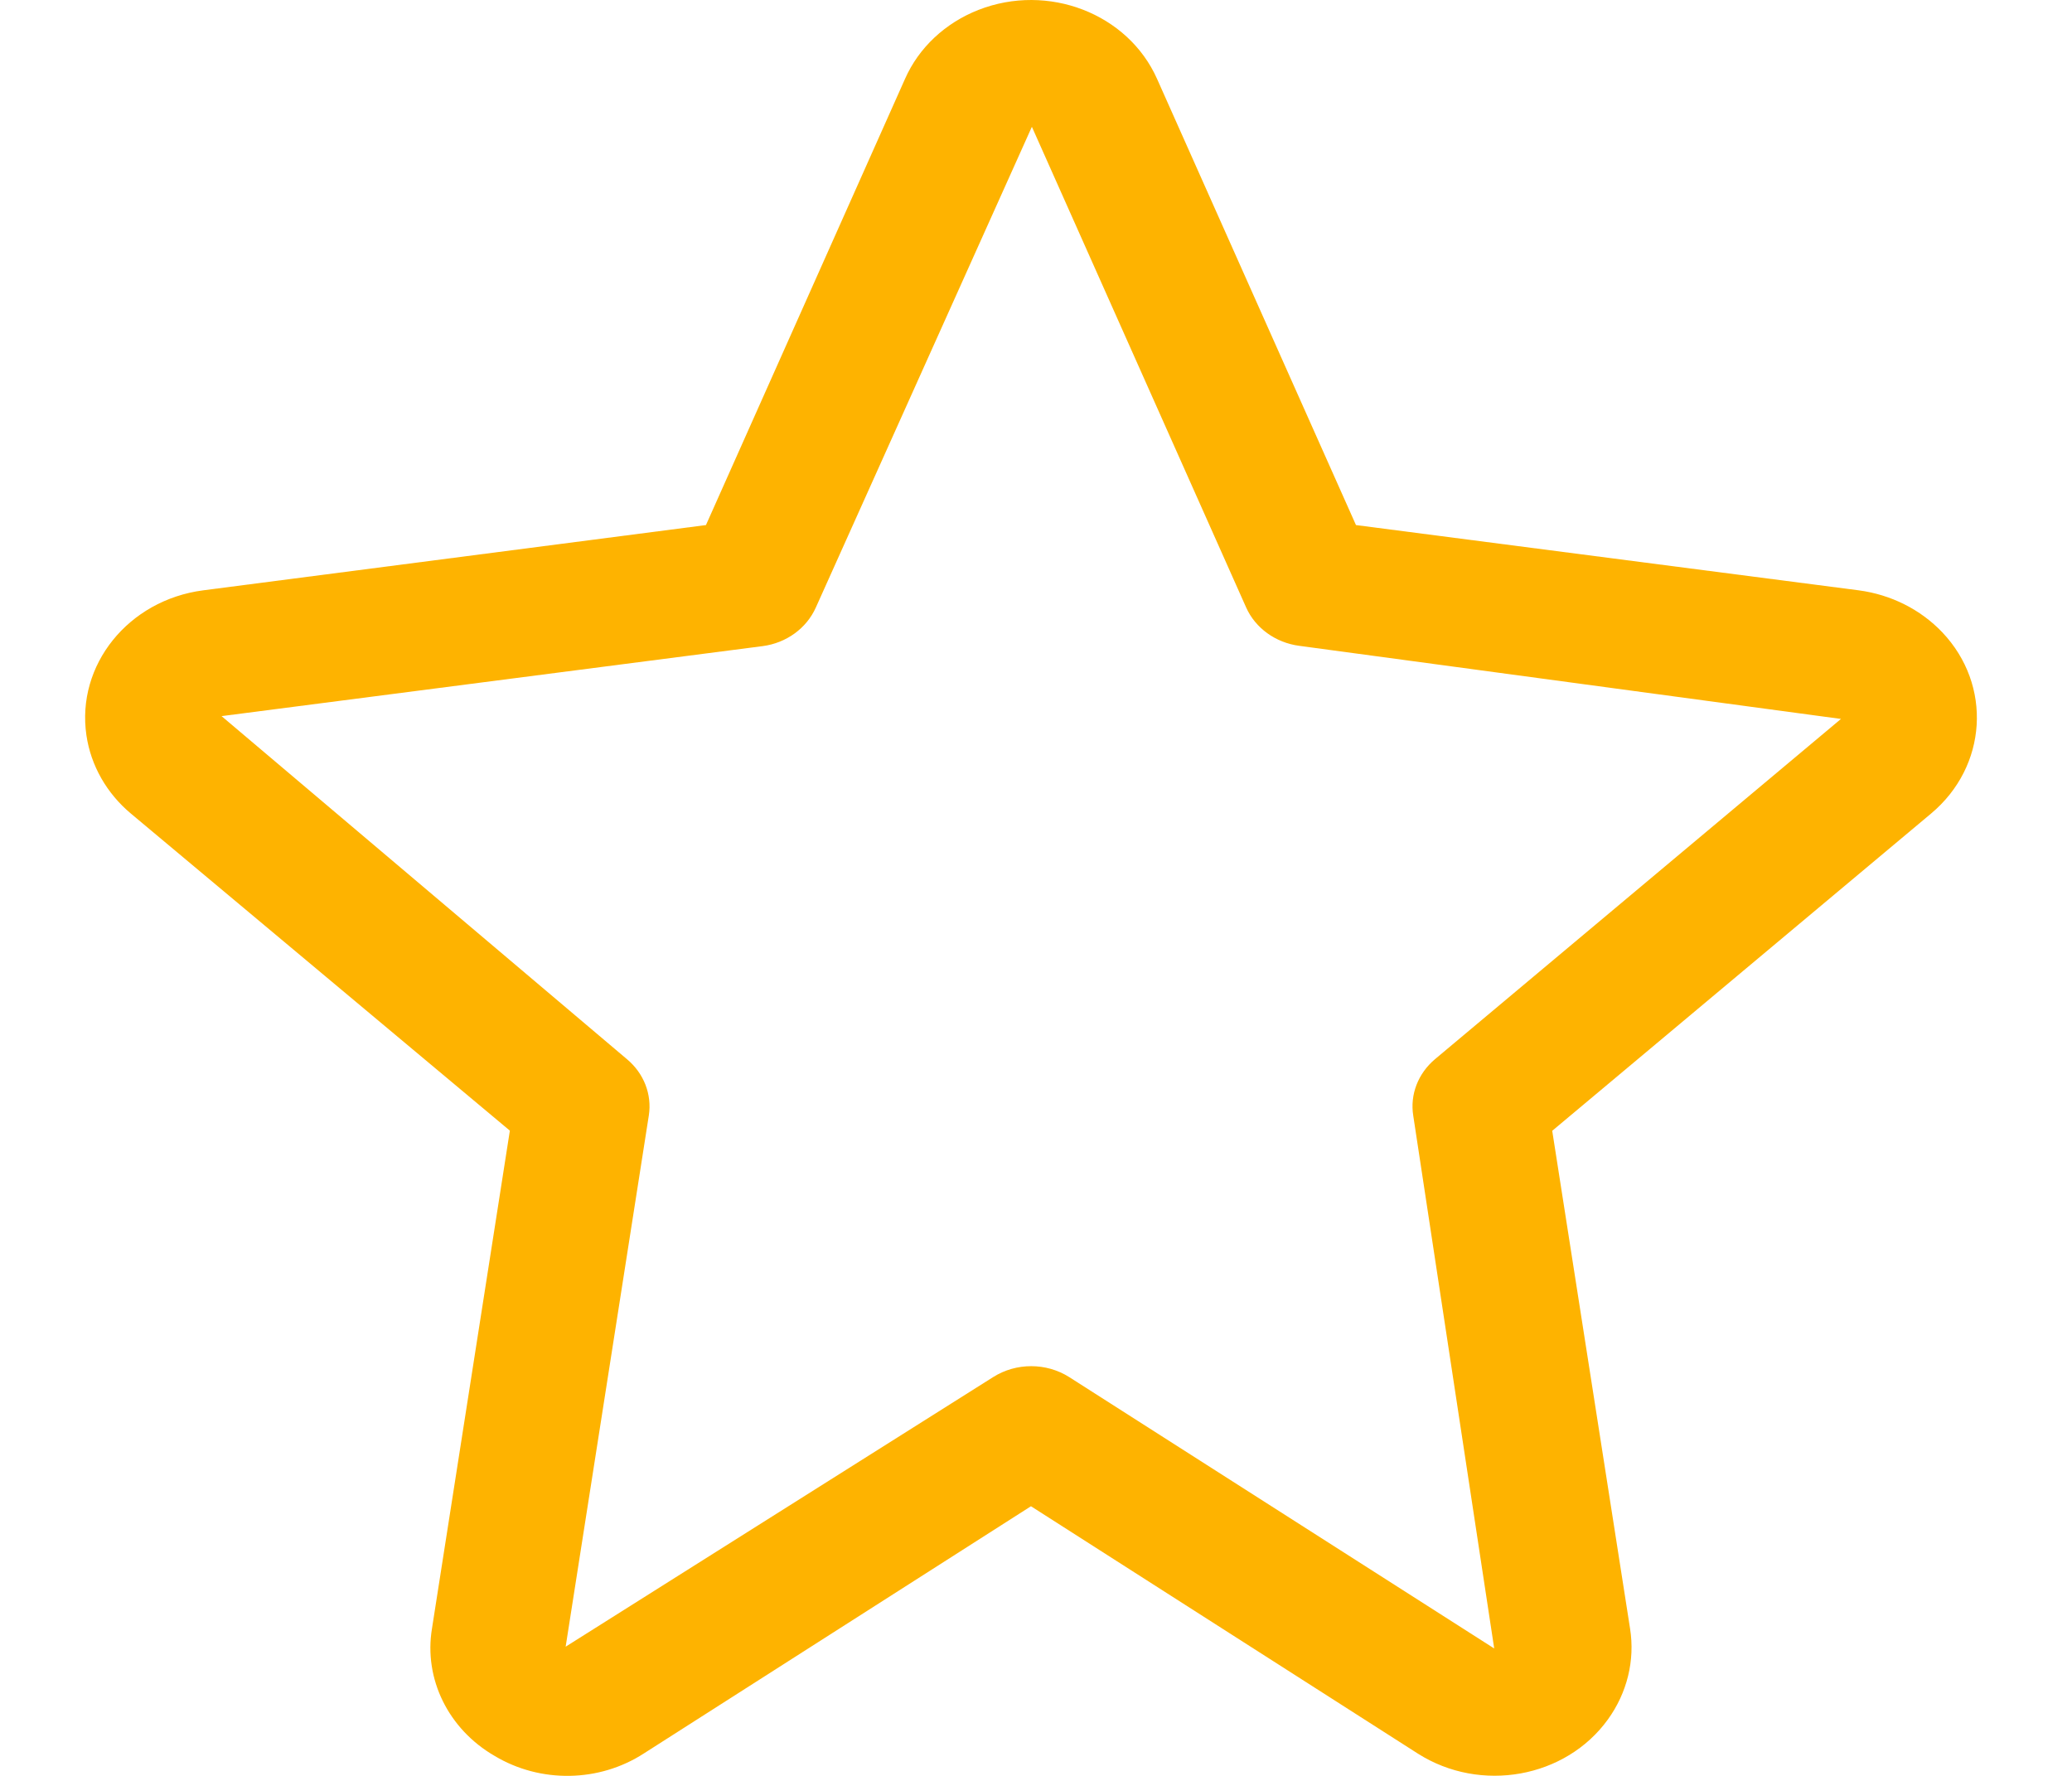
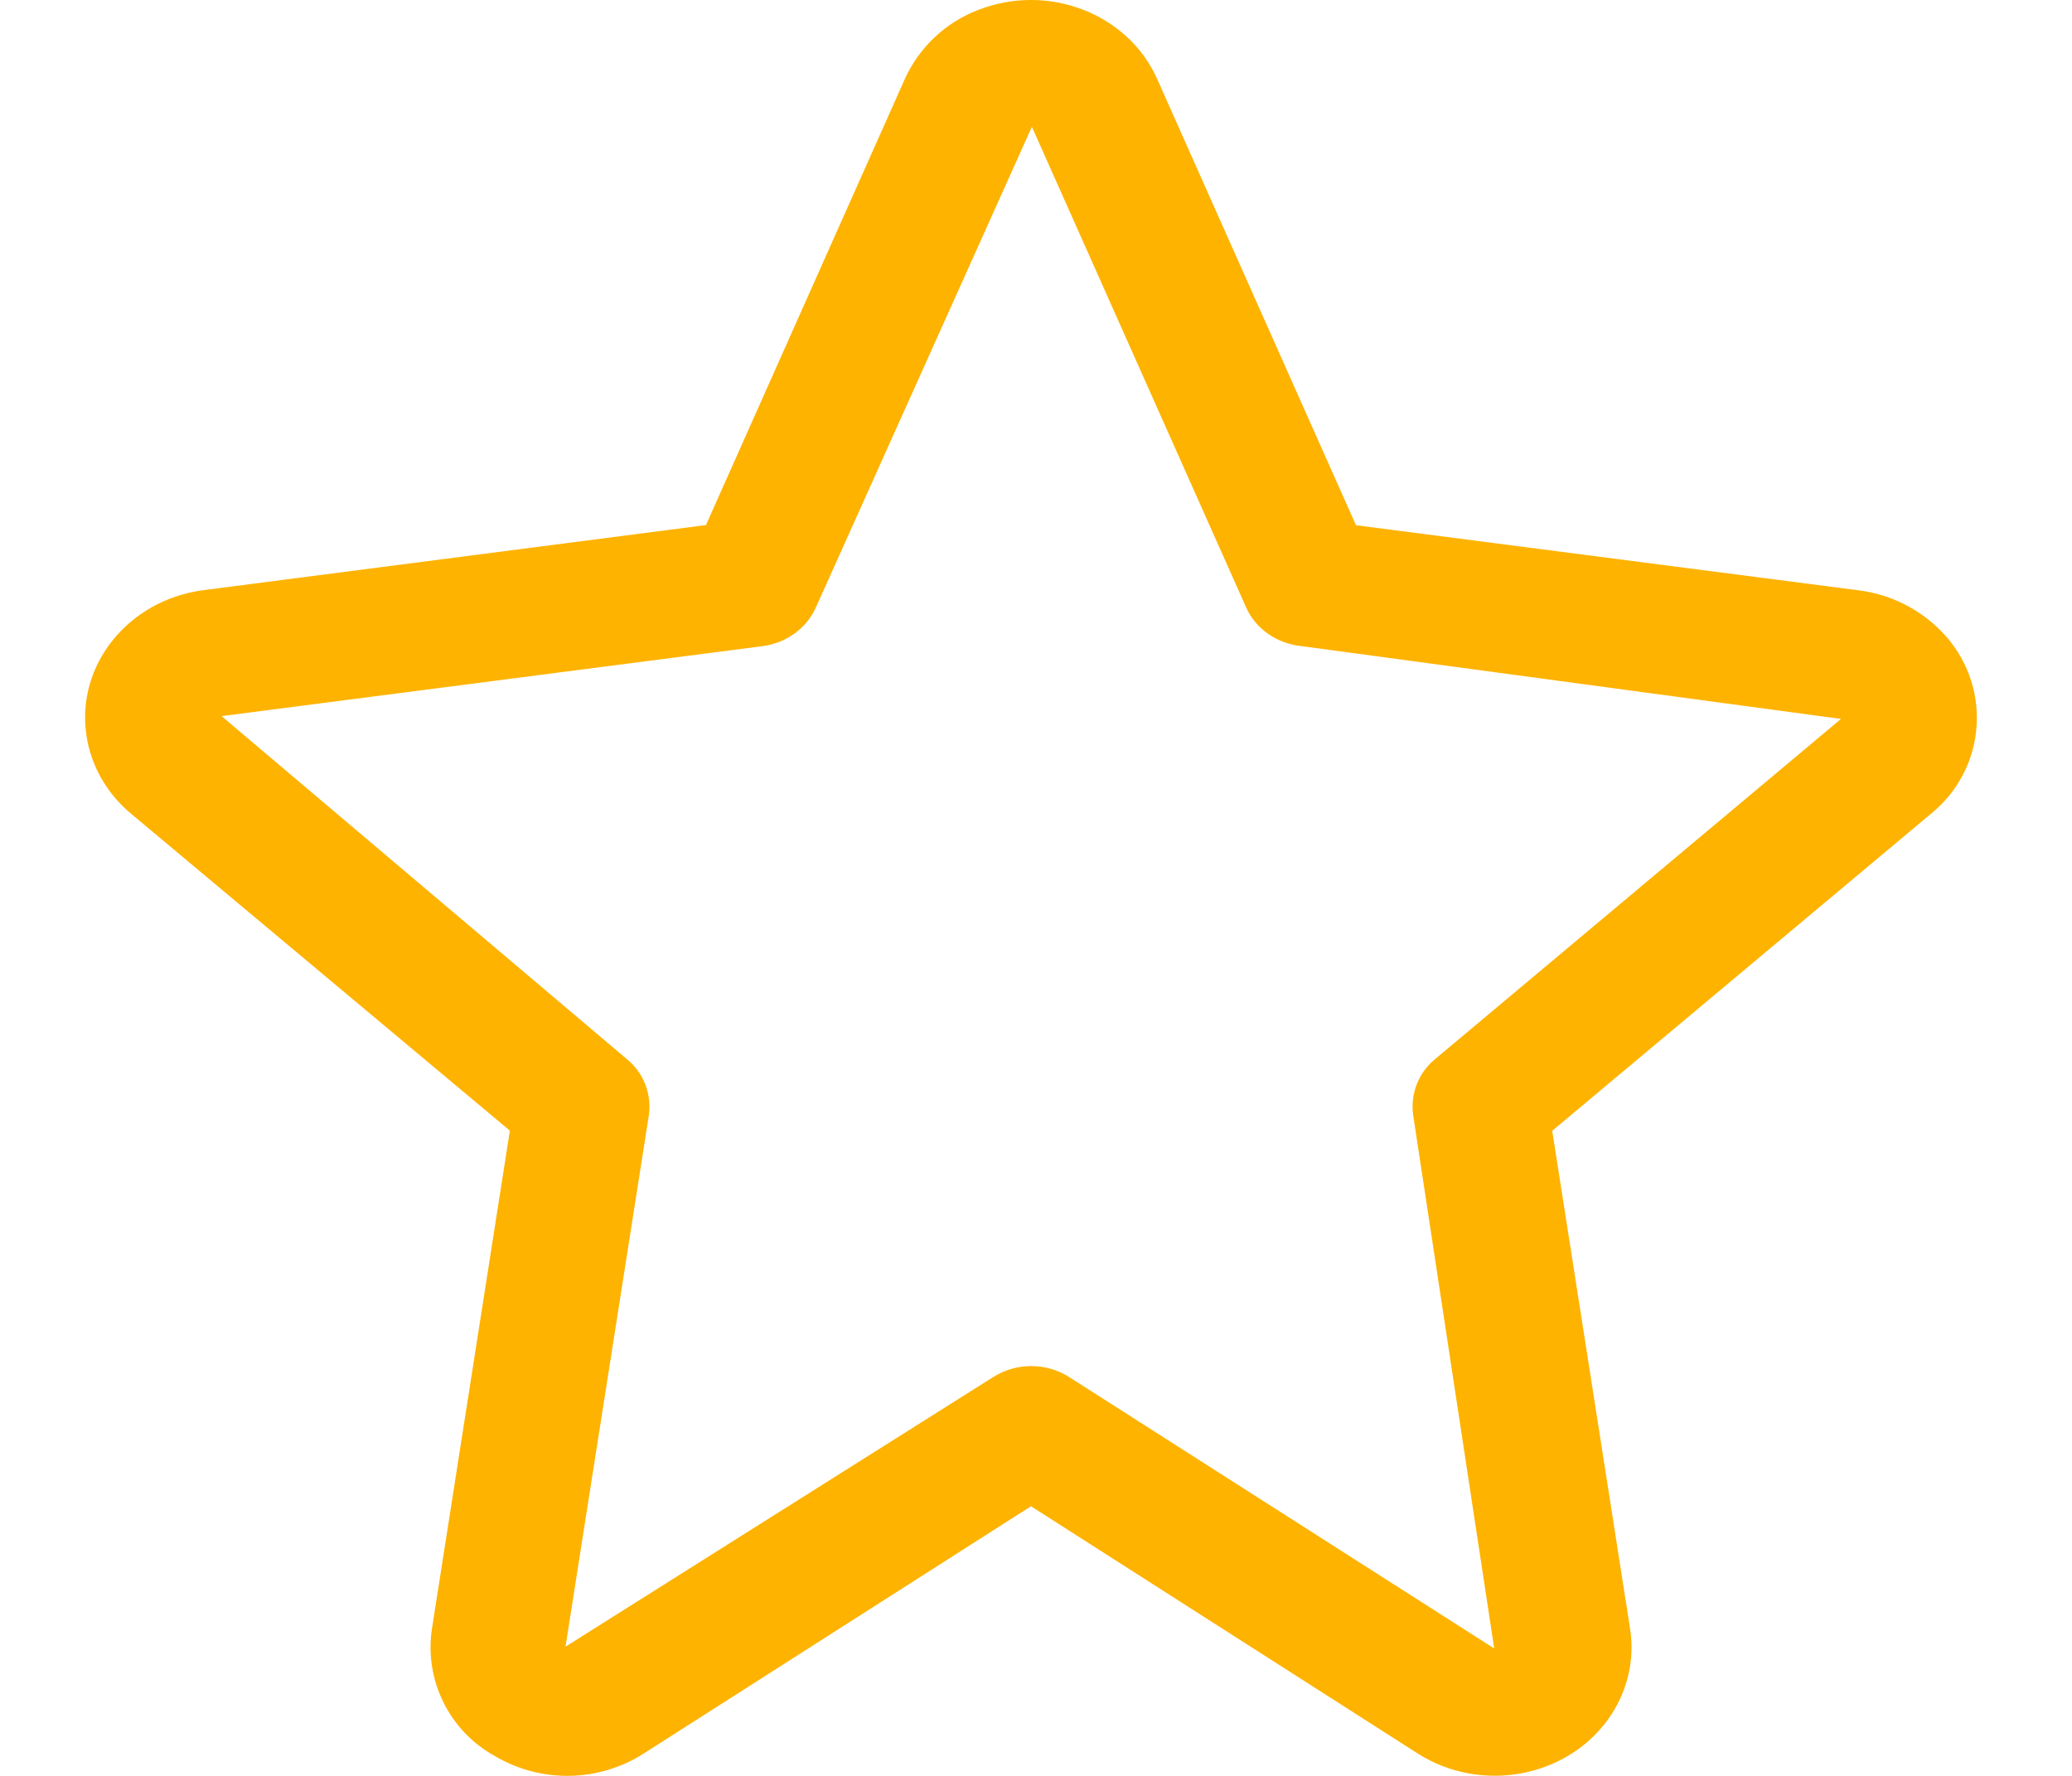
<svg xmlns="http://www.w3.org/2000/svg" width="14" height="12" viewBox="0 0 14 12" fill="none">
-   <path d="M13.123 4.272C12.976 4.118 12.777 4.018 12.559 3.989V3.989L9.162 3.548L7.818 0.533C7.621 0.091 7.081 -0.117 6.611 0.067C6.387 0.155 6.208 0.322 6.115 0.533L4.77 3.548L1.373 3.989C0.867 4.055 0.514 4.494 0.584 4.969C0.614 5.173 0.721 5.361 0.885 5.498L3.445 7.64L2.919 11.003C2.862 11.344 3.029 11.684 3.342 11.865C3.652 12.051 4.049 12.044 4.351 11.848L6.966 10.178L9.581 11.85C10.004 12.118 10.578 12.015 10.864 11.619C10.994 11.439 11.048 11.22 11.014 11.005L10.488 7.641L13.047 5.498C13.429 5.179 13.463 4.63 13.123 4.272ZM9.696 7.157C9.582 7.253 9.526 7.396 9.549 7.539L10.096 11.139L7.224 9.305C7.069 9.207 6.866 9.207 6.711 9.305L3.822 11.127L4.384 7.537C4.406 7.395 4.35 7.252 4.236 7.157L1.497 4.839L5.153 4.366C5.313 4.345 5.449 4.246 5.512 4.106L6.972 0.857C6.973 0.859 6.974 0.861 6.975 0.863L8.42 4.105C8.482 4.244 8.619 4.343 8.779 4.364L12.439 4.858L9.696 7.157Z" fill="#FEB300" />
+   <path d="M13.123 4.272a.945.945 0 0 0-.564-.283l-3.397-.44L7.818.532C7.62.09 7.08-.117 6.61.067a.896.896 0 0 0-.496.466L4.77 3.548l-3.397.44c-.506.067-.86.506-.789.981.03.204.137.392.301.529l2.56 2.142-.526 3.363a.839.839 0 0 0 .423.862.96.96 0 0 0 1.009-.017l2.615-1.67 2.615 1.672c.423.268.997.165 1.283-.23.13-.18.184-.4.15-.615l-.526-3.364 2.56-2.143a.832.832 0 0 0 .075-1.226zM9.696 7.157a.414.414 0 0 0-.147.382l.547 3.6-2.872-1.834a.481.481 0 0 0-.513 0l-2.89 1.822.563-3.59a.414.414 0 0 0-.148-.38L1.497 4.839l3.656-.473c.16-.021.296-.12.359-.26L6.972.857a.019.019 0 0 1 .003.006L8.42 4.105c.062.14.199.238.359.259l3.66.494-2.743 2.299z" fill="#FEB300" />
</svg>
